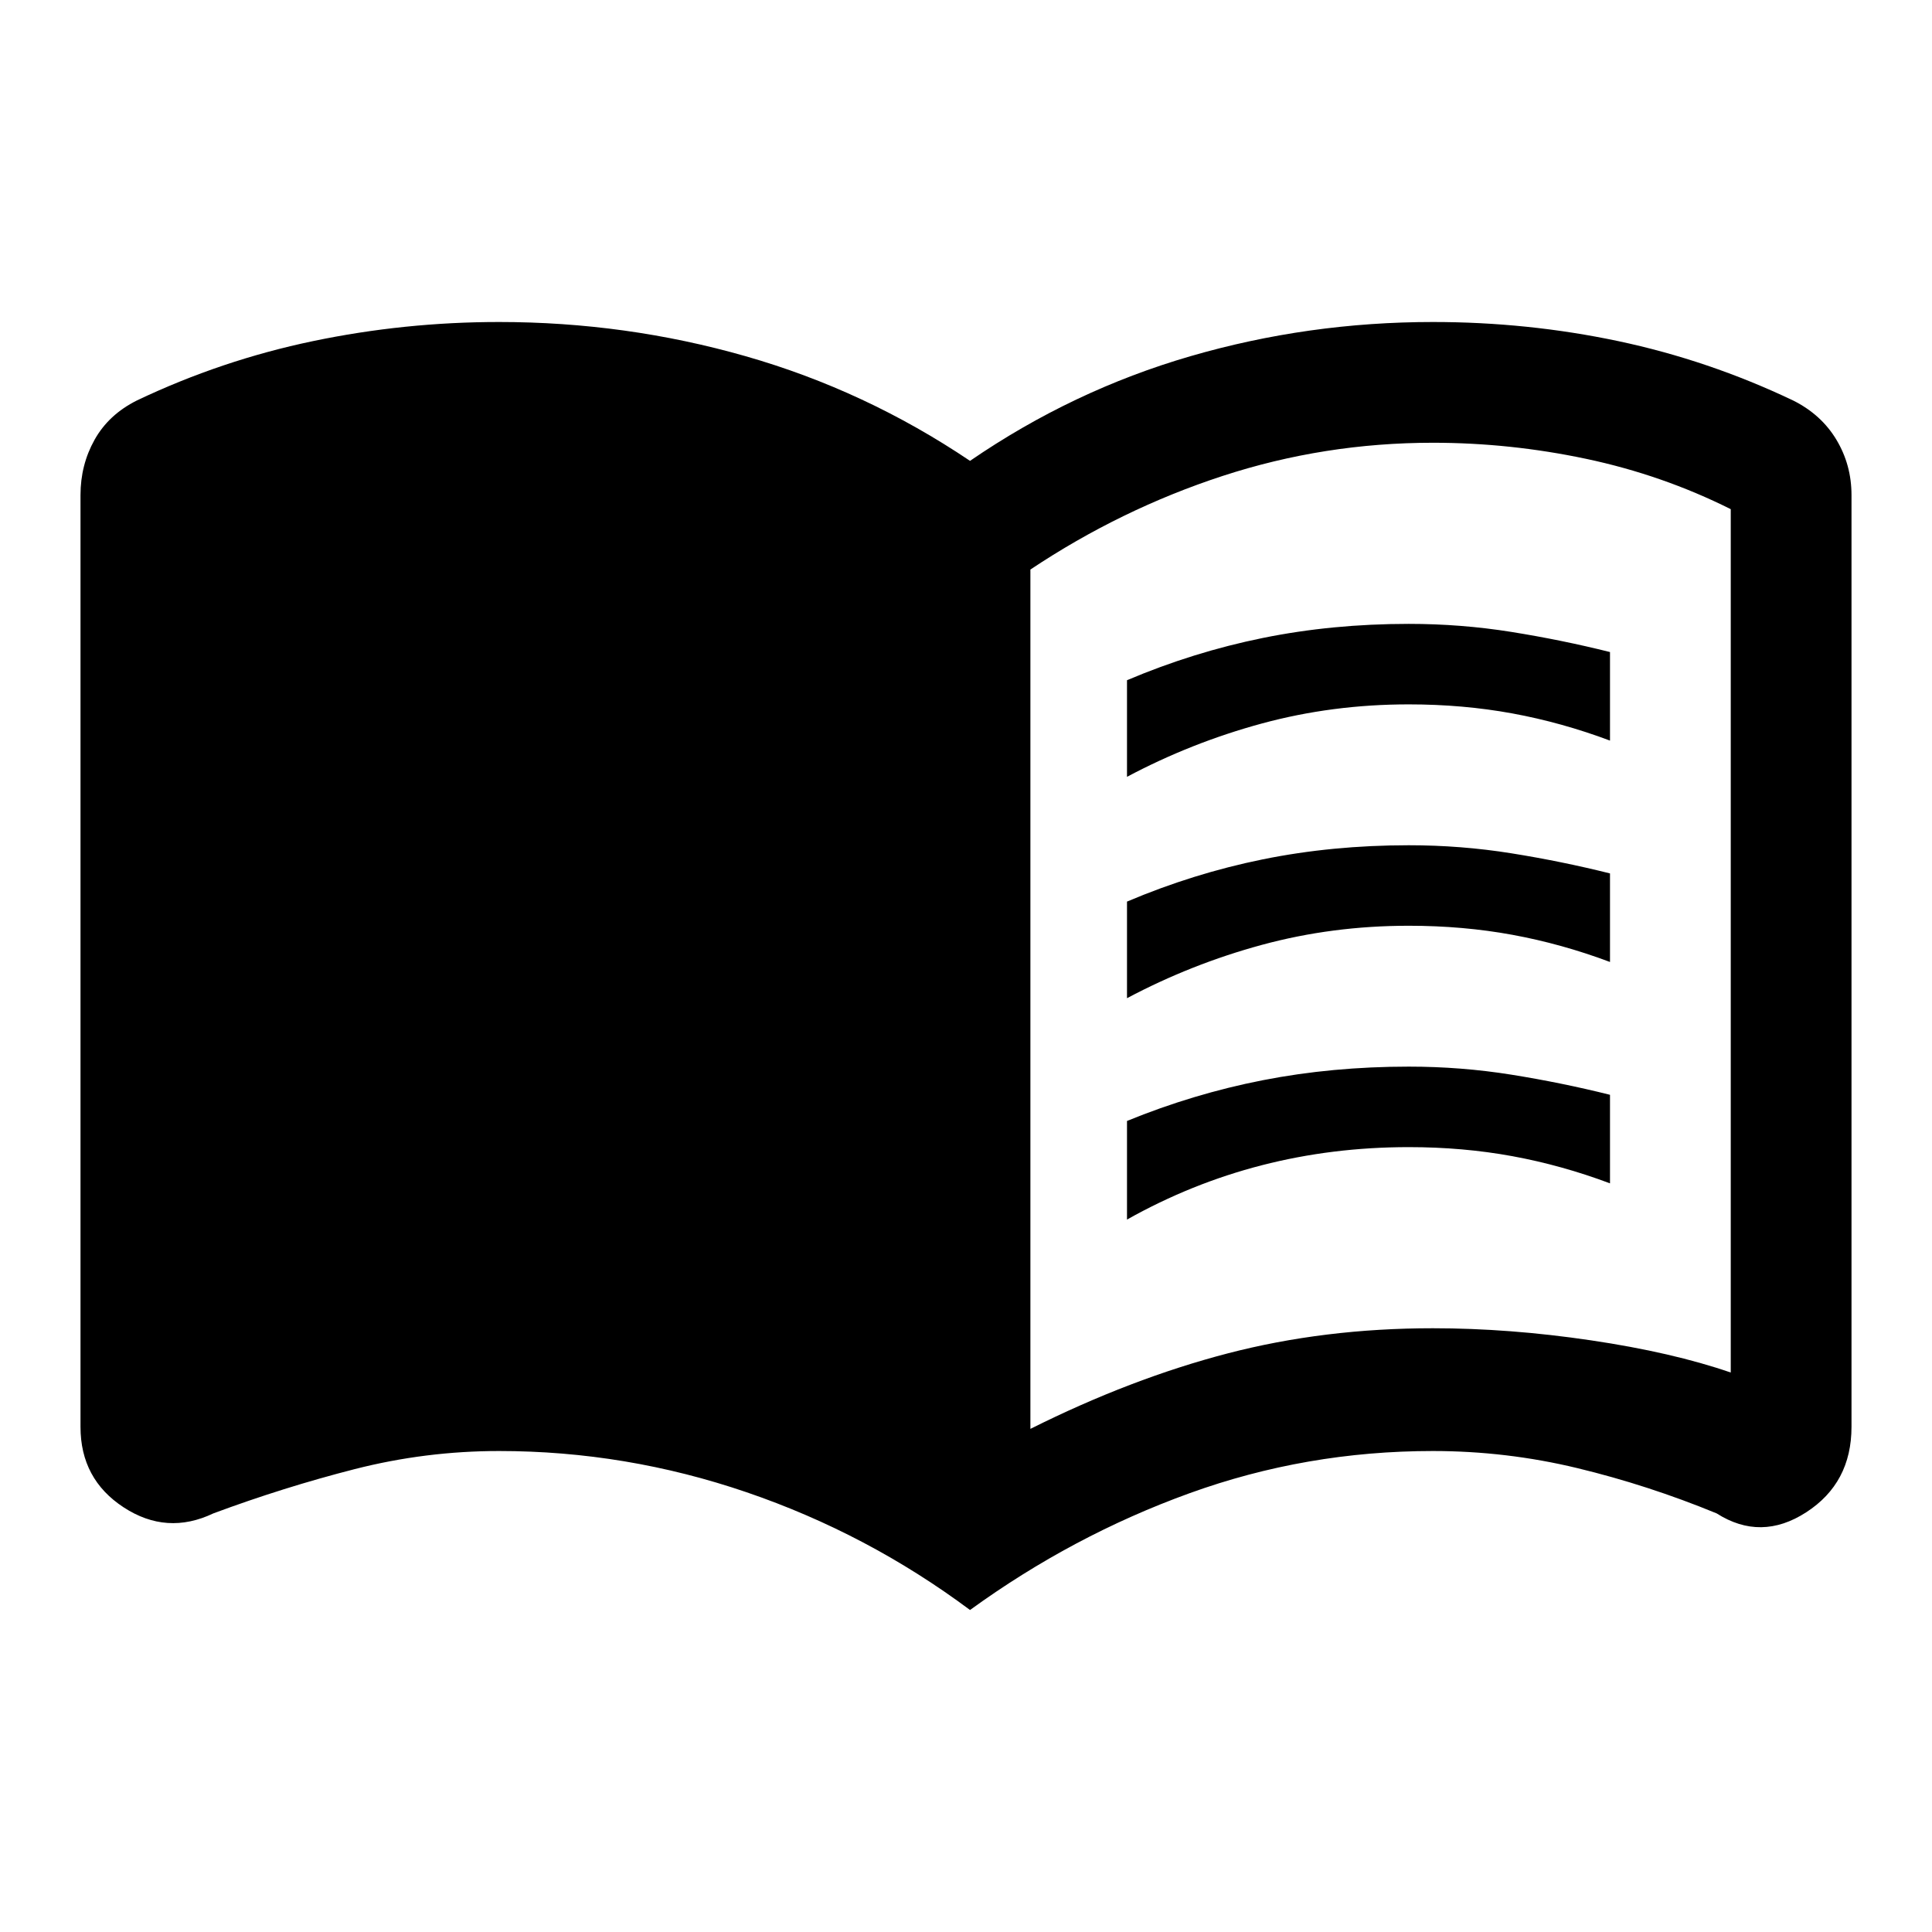
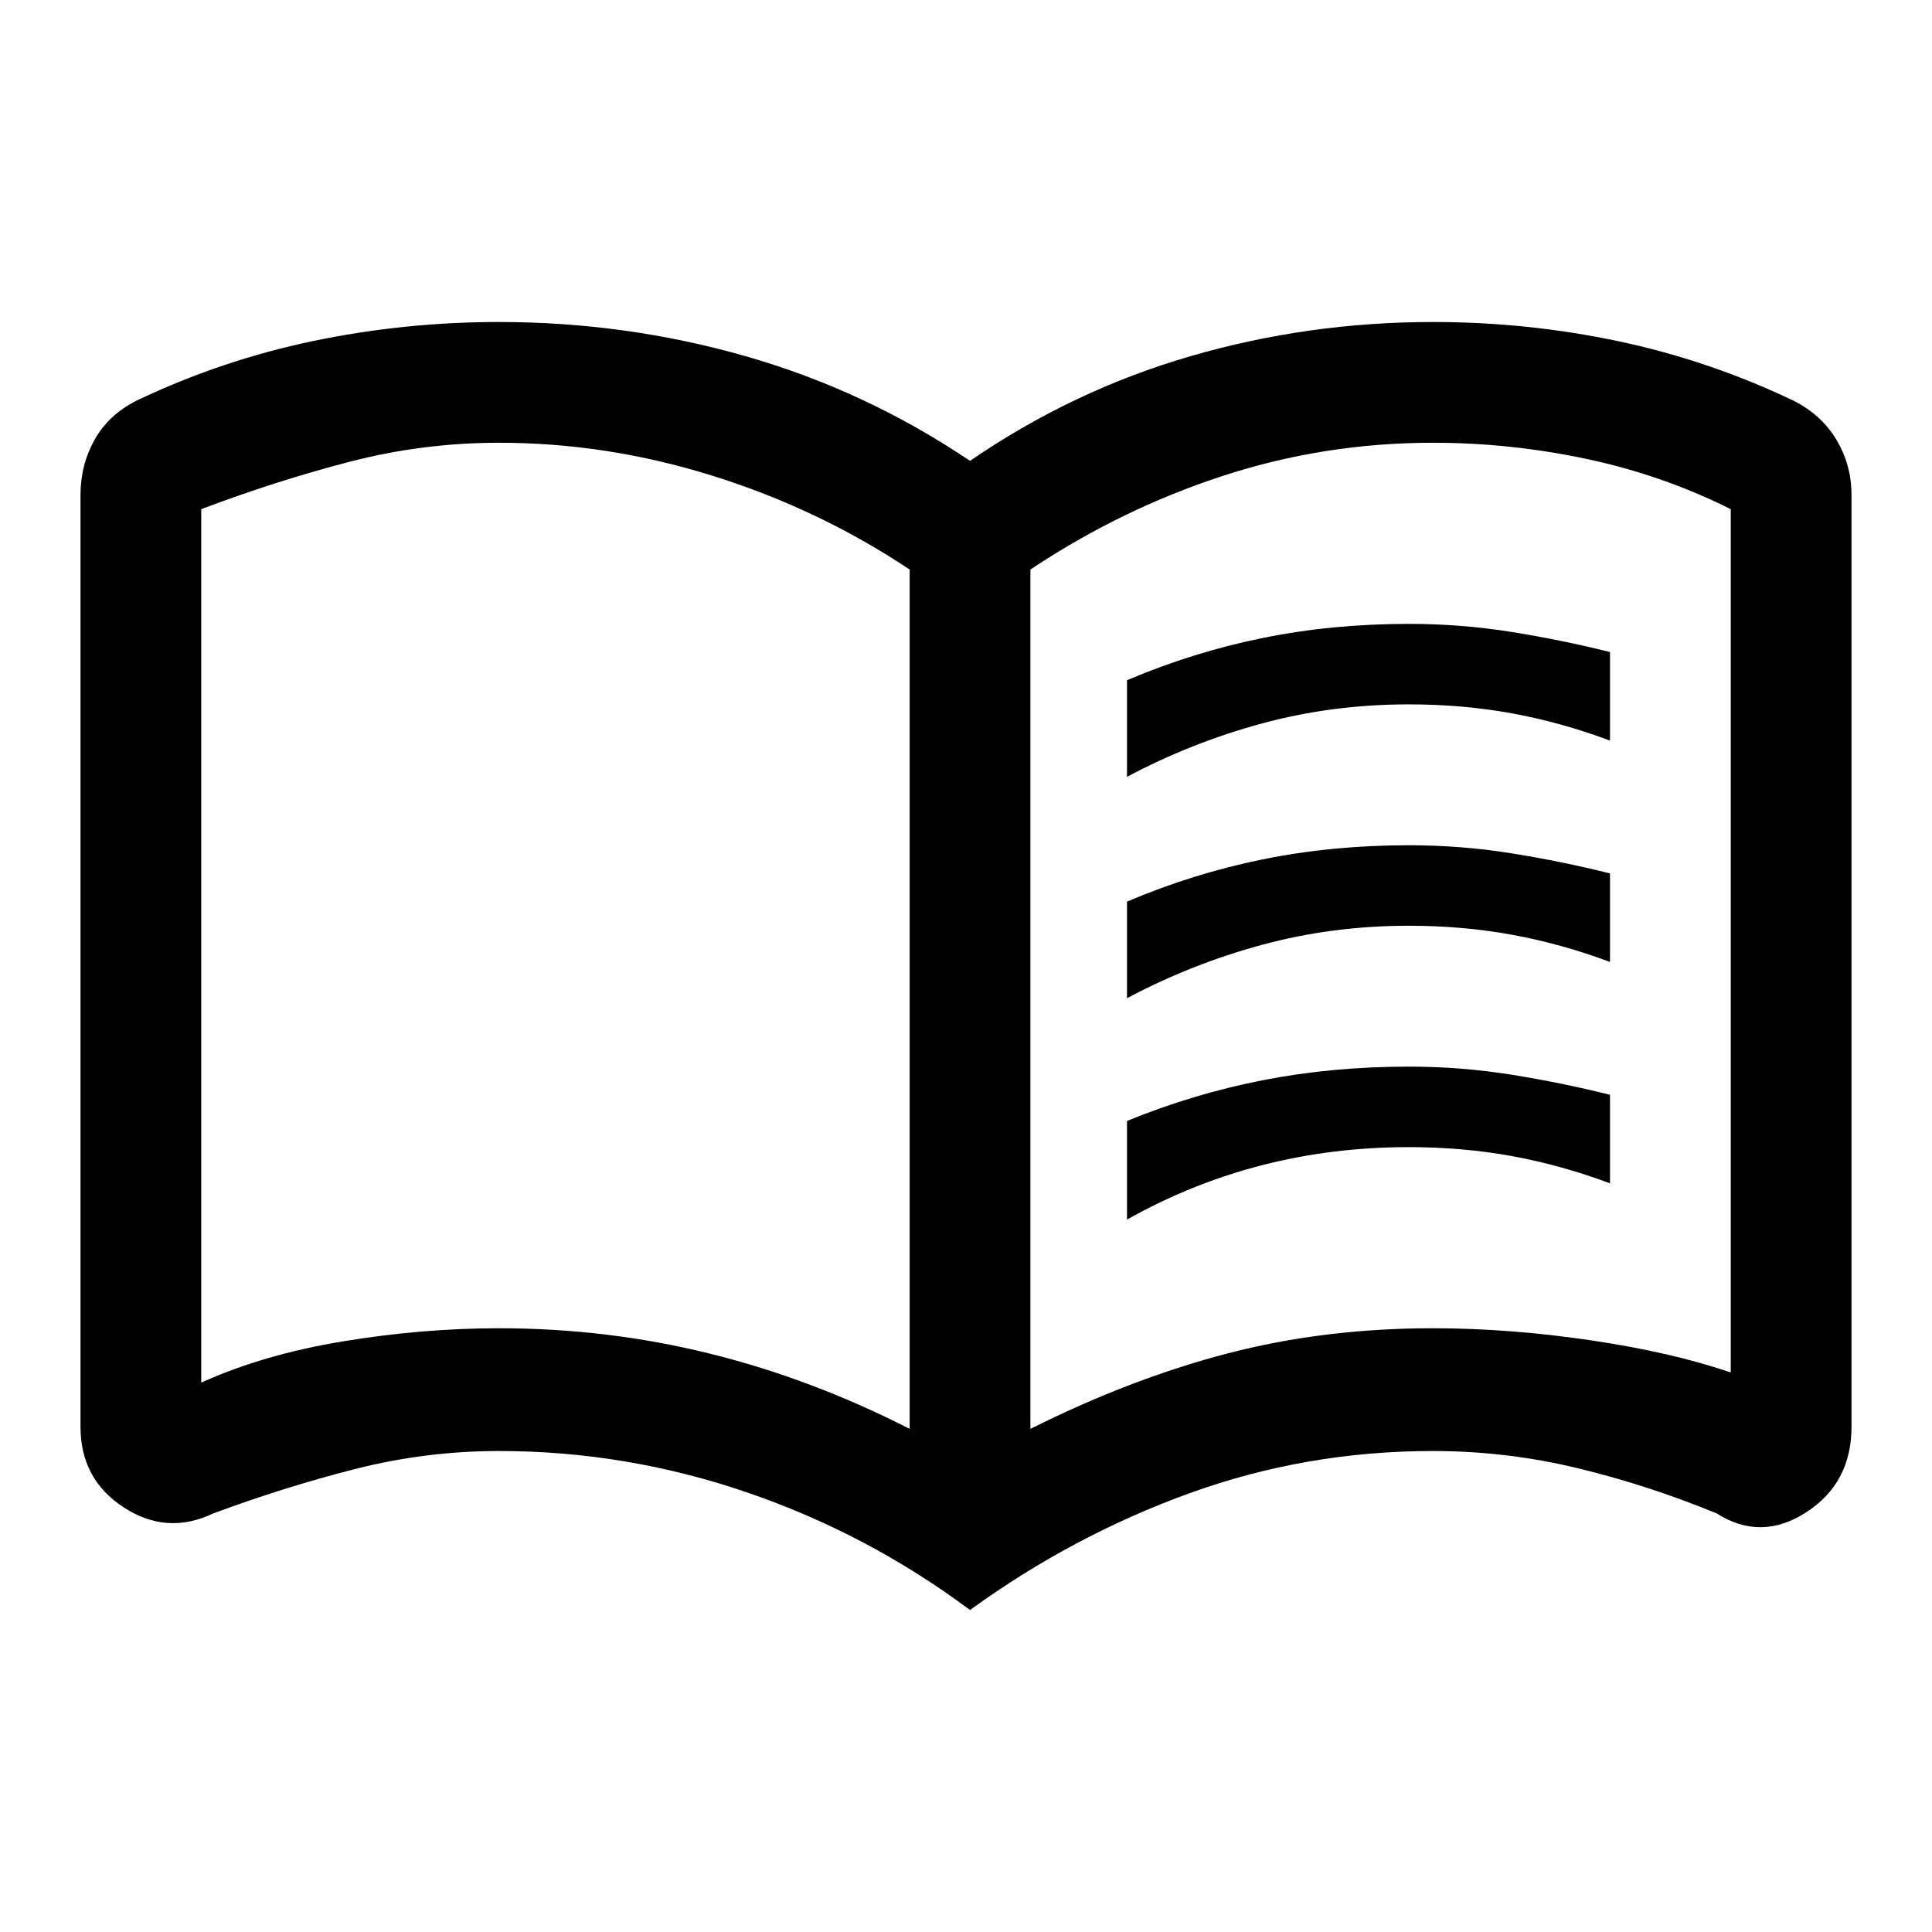
<svg xmlns="http://www.w3.org/2000/svg" height="48" viewBox="0 -960 960 960" width="48">
-   <path d="M560-574v-48q33-14 67.5-21t72.5-7q26 0 51 4t49 10v44q-24-9-48.5-13.5T700-610q-38 0-73 9.5T560-574Zm0 220v-49q33-13.5 67.5-20.25T700-430q26 0 51 4t49 10v44q-24-9-48.5-13.5T700-390q-38 0-73 9t-67 27Zm0-110v-48q33-14 67.5-21t72.5-7q26 0 51 4t49 10v44q-24-9-48.5-13.5T700-500q-38 0-73 9.5T560-464Zm-48 214q50-25 98-37.5T712-300q38 0 78.5 6t69.5 16v-429q-34-17-71.822-25-37.823-8-76.178-8-54 0-104.5 16.5T512-677v427Zm-30 90q-51-38-111-58.5T248-239q-36.537 0-71.768 9Q141-221 106-208q-23.1 11-44.55-3Q40-225 40-251v-463q0-15 7-27.5T68-761q42-20 87.5-29.5T248-800q63 0 122.5 17T482-731q51-35 109.5-52T712-800q47.179 0 92.089 9.5Q849-781 891-761q14 7 21.5 19.5T920-714v463q0 27.894-22.5 42.447Q875-194 853-208q-34-14-69.232-22.5Q748.537-239 712-239q-63 0-121 21t-109 58Z" />
+   <path d="M560-574v-48q33-14 67.5-21t72.5-7q26 0 51 4t49 10v44q-24-9-48.5-13.5T700-610q-38 0-73 9.5T560-574Zm0 220v-49q33-13.5 67.5-20.25T700-430q26 0 51 4t49 10v44q-24-9-48.5-13.5T700-390q-38 0-73 9t-67 27Zm0-110v-48q33-14 67.5-21t72.5-7q26 0 51 4t49 10v44q-24-9-48.5-13.5T700-500q-38 0-73 9.5T560-464ZM248-300q53.566 0 104.283 12.5T452-250v-427q-45-30-97.619-46.5Q301.763-740 248-740q-38 0-74.5 9.5T100-707v434q31-14 70.5-20.5T248-300Zm264 50q50-25 98-37.5T712-300q38 0 78.5 6t69.5 16v-429q-34-17-71.822-25-37.823-8-76.178-8-54 0-104.5 16.5T512-677v427Zm-30 90q-51-38-111-58.5T248-239q-36.537 0-71.768 9Q141-221 106-208q-23.1 11-44.55-3Q40-225 40-251v-463q0-15 7-27.5T68-761q42-20 87.395-29.5Q200.789-800 248-800q63 0 122.5 17T482-731q51-35 109.5-52T712-800q46.868 0 91.934 9.5Q849-781 891-761q14 7 21.5 19.5T920-714v463q0 27.894-22.5 42.447Q875-194 853-208q-34-14-69.232-22.5Q748.537-239 712-239q-63 0-121 21t-109 58ZM276-489Z" />
</svg>
